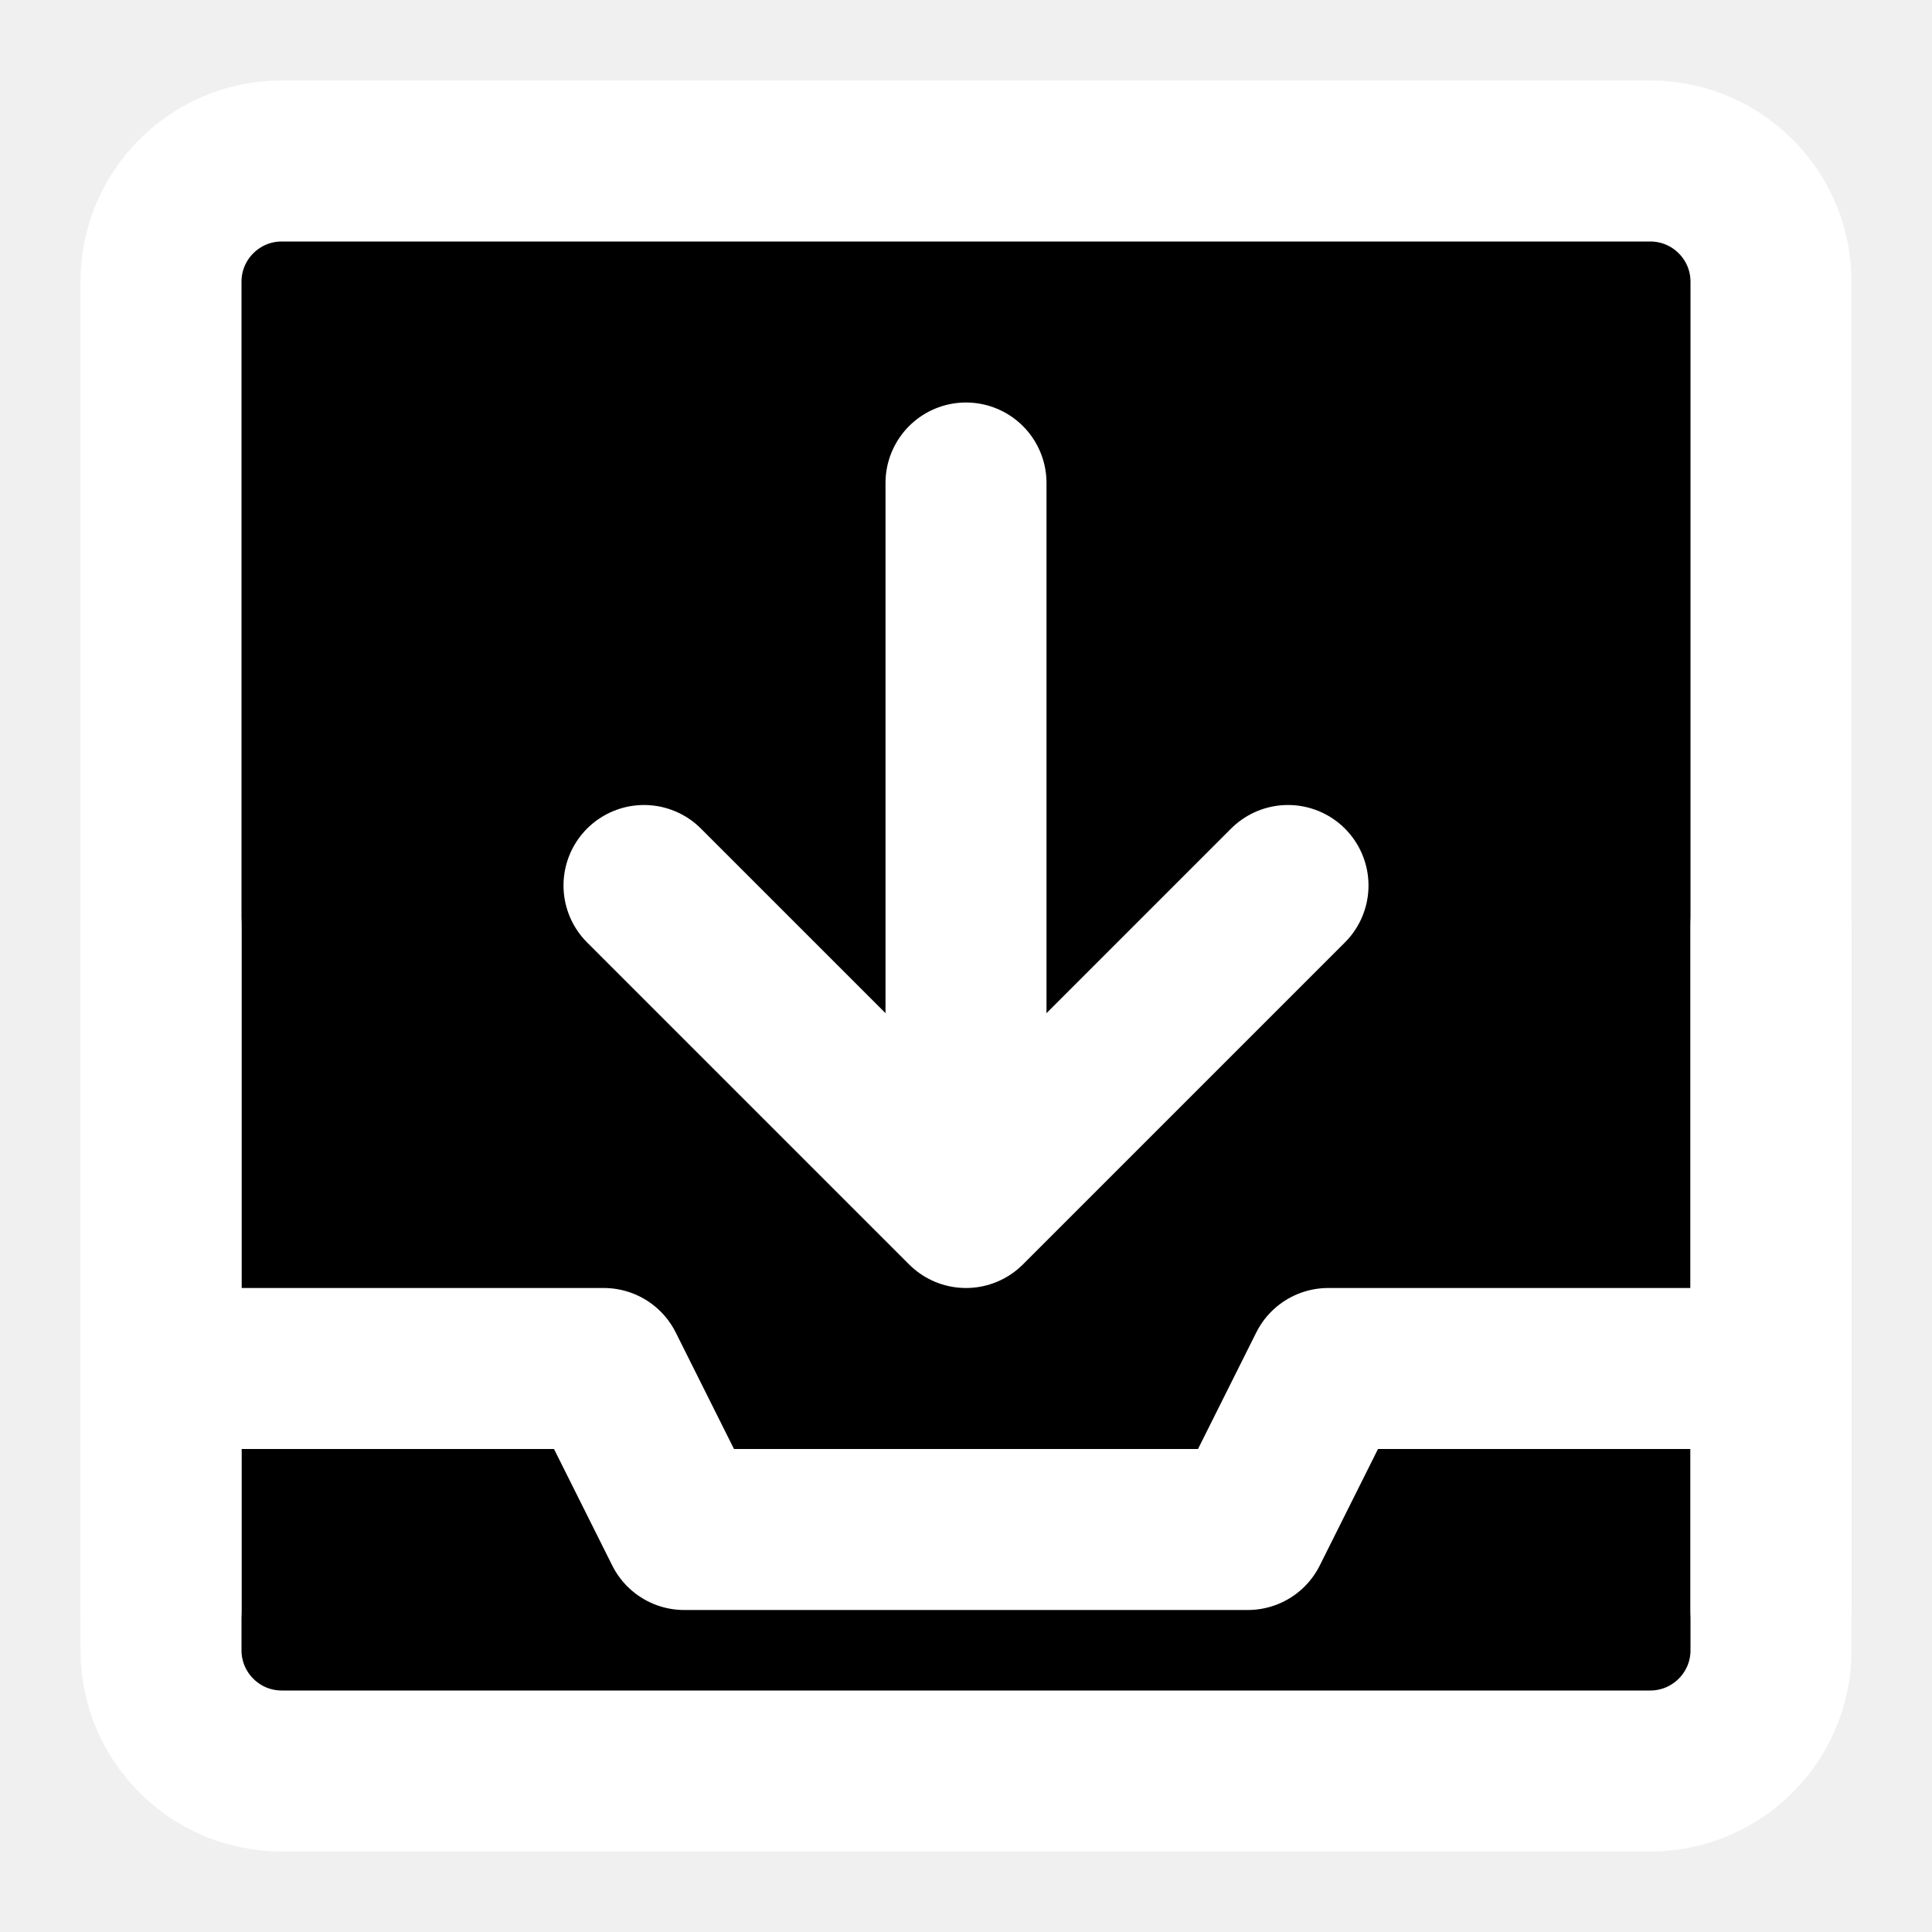
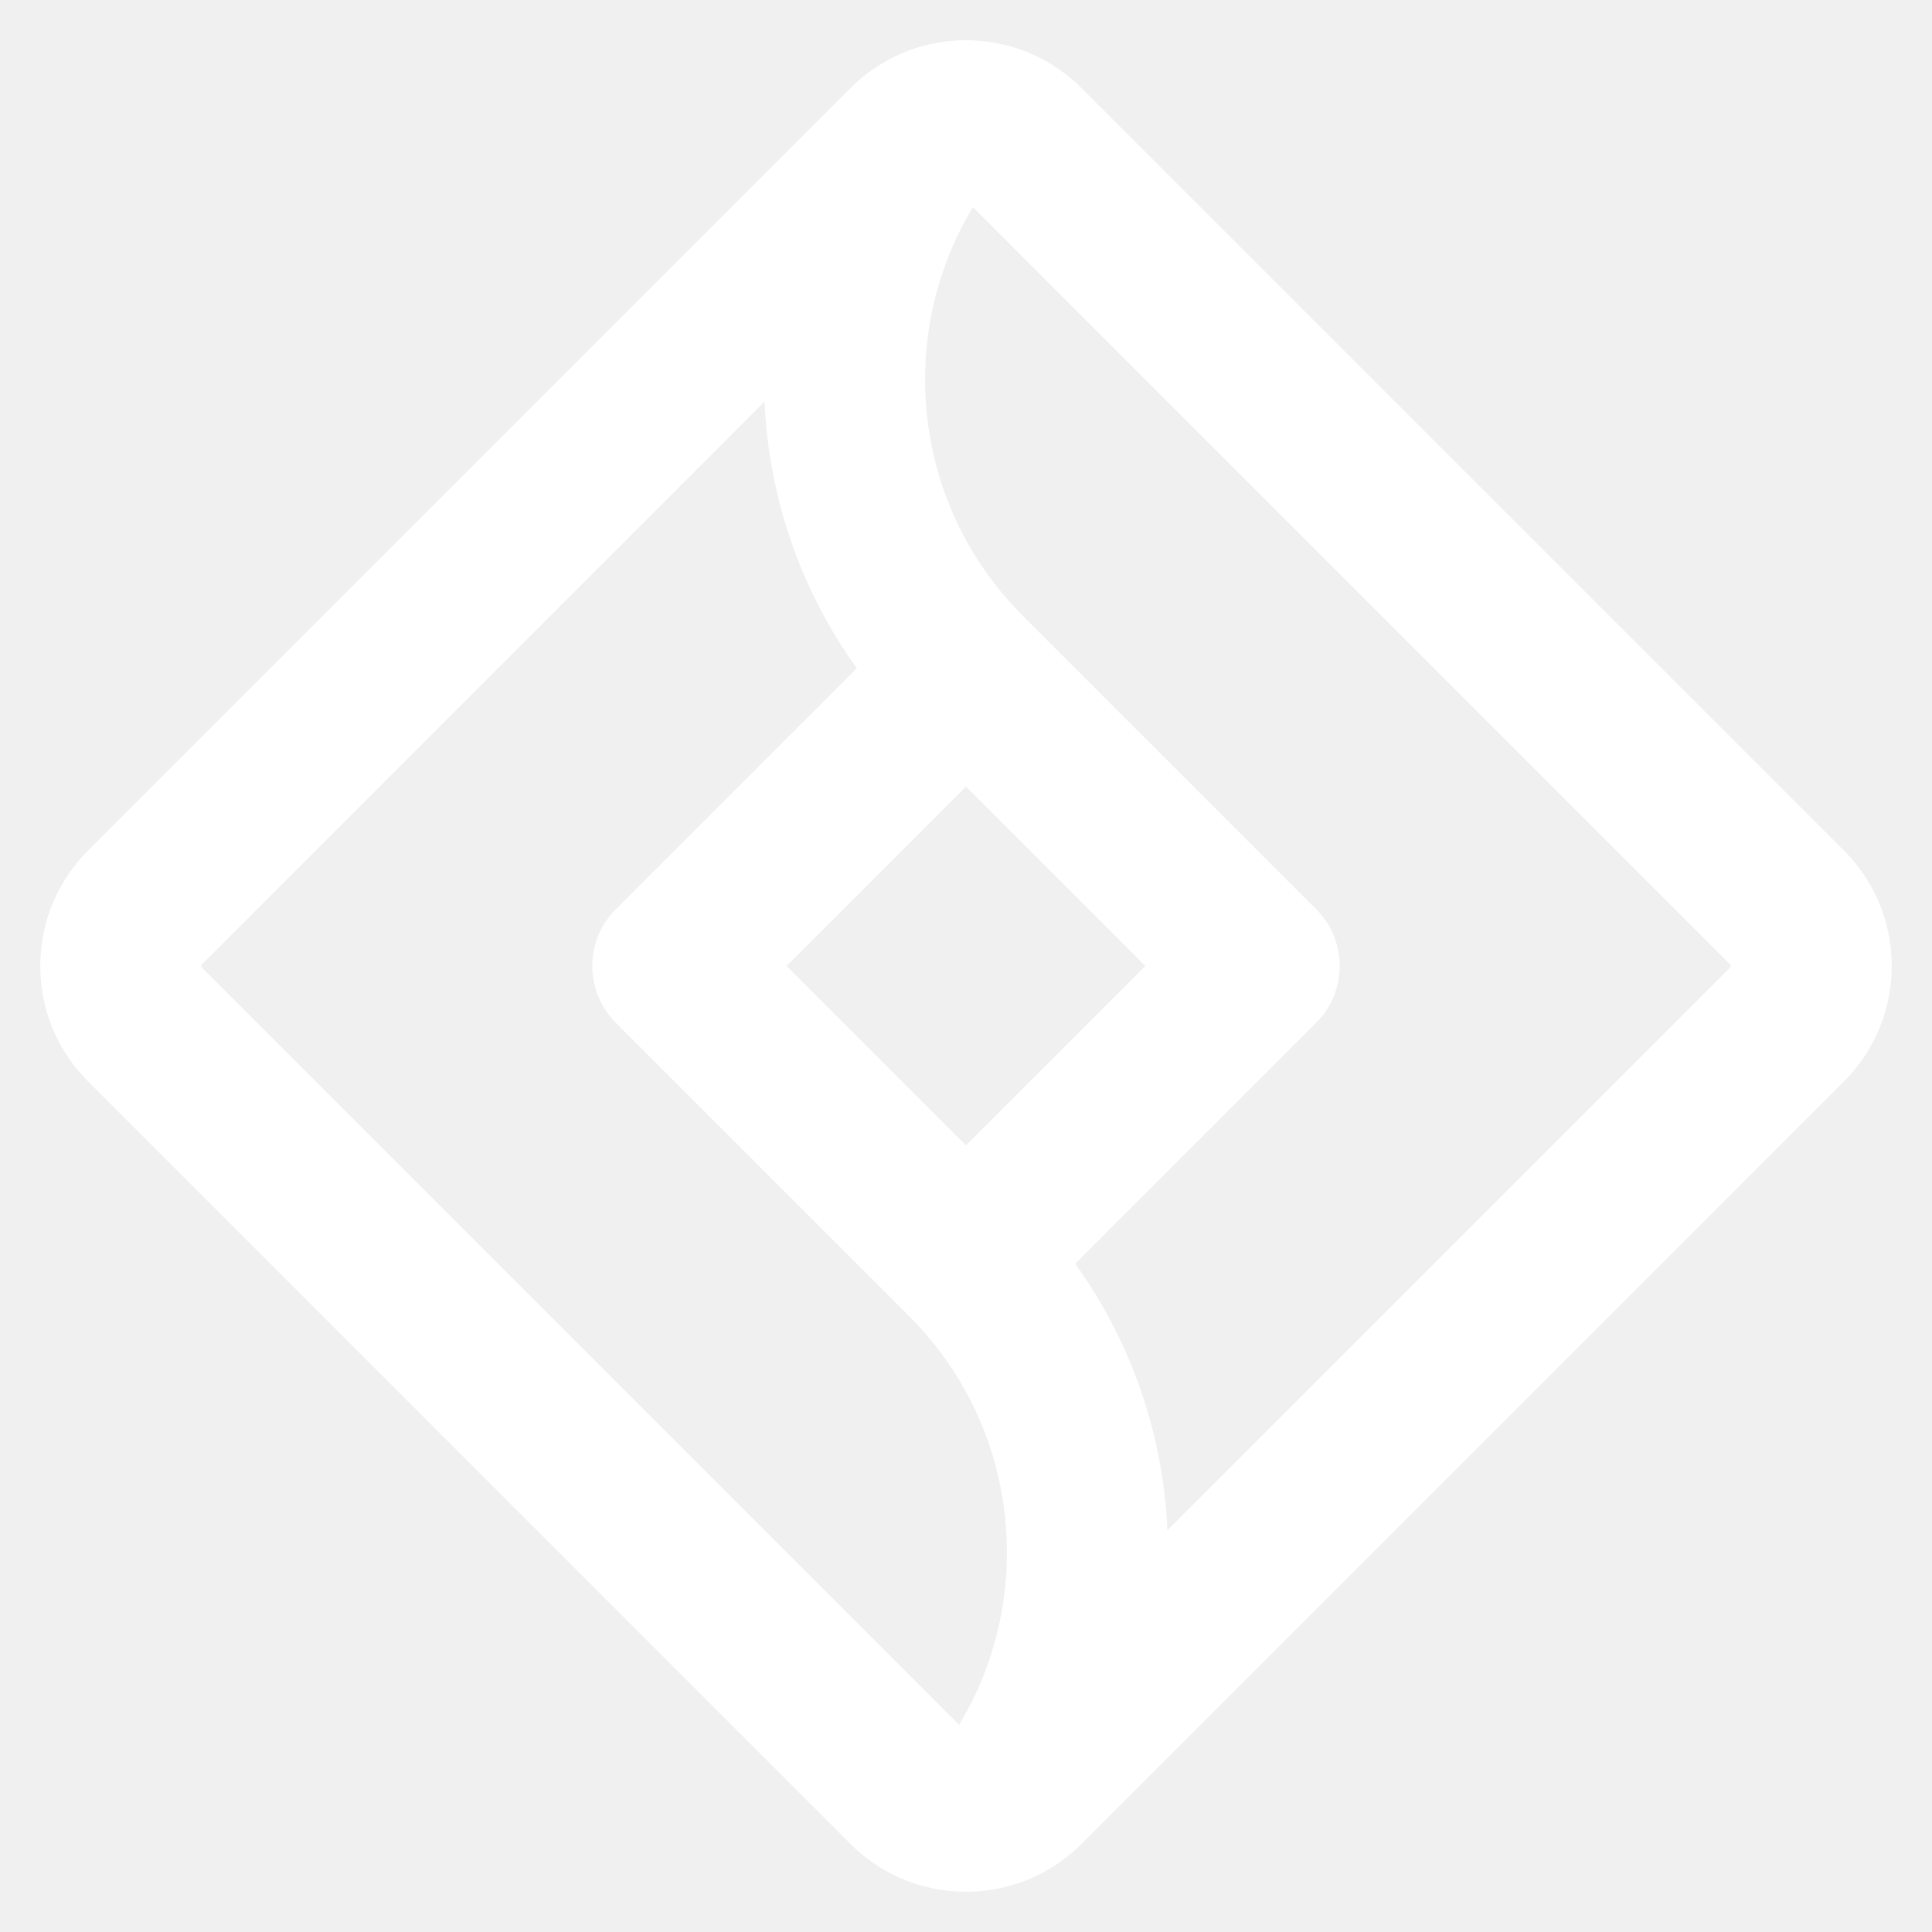
- <svg xmlns="http://www.w3.org/2000/svg" viewBox="0 0 48 48" fill="none">
+ <svg xmlns="http://www.w3.org/2000/svg" viewBox="0 0 24 24" fill="none">
  <g id="SVGRepo_bgCarrier" stroke-width="0" />
  <g id="SVGRepo_tracerCarrier" stroke-linecap="round" stroke-linejoin="round" />
  <g id="SVGRepo_iconCarrier">
-     <rect width="48" height="48" fill="white" fill-opacity="0.01" />
-     <rect x="4" y="4" width="40" height="40" rx="3" fill="#000000" stroke="#ffffff" stroke-width="4" stroke-linejoin="round" />
-     <path d="M4 34L15 34L17 38H31L33 34L44 34" stroke="white" stroke-width="4" stroke-linecap="round" stroke-linejoin="round" />
-     <path d="M44 40V23" stroke="#ffffff" stroke-width="4" stroke-linecap="round" stroke-linejoin="round" />
-     <path d="M16 22L24 30L32 22" stroke="white" stroke-width="4" stroke-linecap="round" stroke-linejoin="round" />
-     <path d="M24 29V12" stroke="white" stroke-width="4" stroke-linecap="round" stroke-linejoin="round" />
-     <path d="M4 40V23" stroke="#ffffff" stroke-width="4" stroke-linecap="round" stroke-linejoin="round" />
+     <path fill-rule="evenodd" clip-rule="evenodd" d="M11.072 0.724C11.835 0.332 12.795 0.454 13.436 1.095L22.905 10.564C23.698 11.357 23.698 12.643 22.905 13.435L13.436 22.905C13.284 23.057 13.112 23.181 12.928 23.276C12.165 23.668 11.205 23.546 10.564 22.905L1.095 13.435C0.302 12.643 0.302 11.357 1.095 10.564L10.564 1.095C10.716 0.942 10.888 0.819 11.072 0.724ZM12.086 2.573C11.123 4.169 11.33 6.274 12.707 7.651L16.349 11.293C16.537 11.48 16.642 11.735 16.642 12C16.642 12.265 16.537 12.52 16.349 12.707L13.357 15.699C14.069 16.69 14.451 17.844 14.502 19.01L21.491 12.021C21.495 12.017 21.497 12.014 21.498 12.012C21.499 12.009 21.5 12.005 21.5 12C21.5 11.995 21.499 11.991 21.498 11.988C21.497 11.986 21.495 11.983 21.491 11.979L12.086 2.573ZM11.914 21.427C12.877 19.831 12.67 17.726 11.293 16.349L7.651 12.707C7.26 12.317 7.26 11.683 7.651 11.293L10.643 8.301C9.931 7.31 9.549 6.156 9.497 4.99L2.509 11.979C2.505 11.983 2.503 11.986 2.502 11.988C2.501 11.991 2.5 11.995 2.5 12C2.5 12.005 2.501 12.009 2.502 12.012C2.503 12.014 2.505 12.017 2.509 12.021L11.914 21.427ZM12 9.772L9.772 12L12 14.228L14.228 12L12 9.772Z" fill="#ffffff" />
  </g>
</svg>
